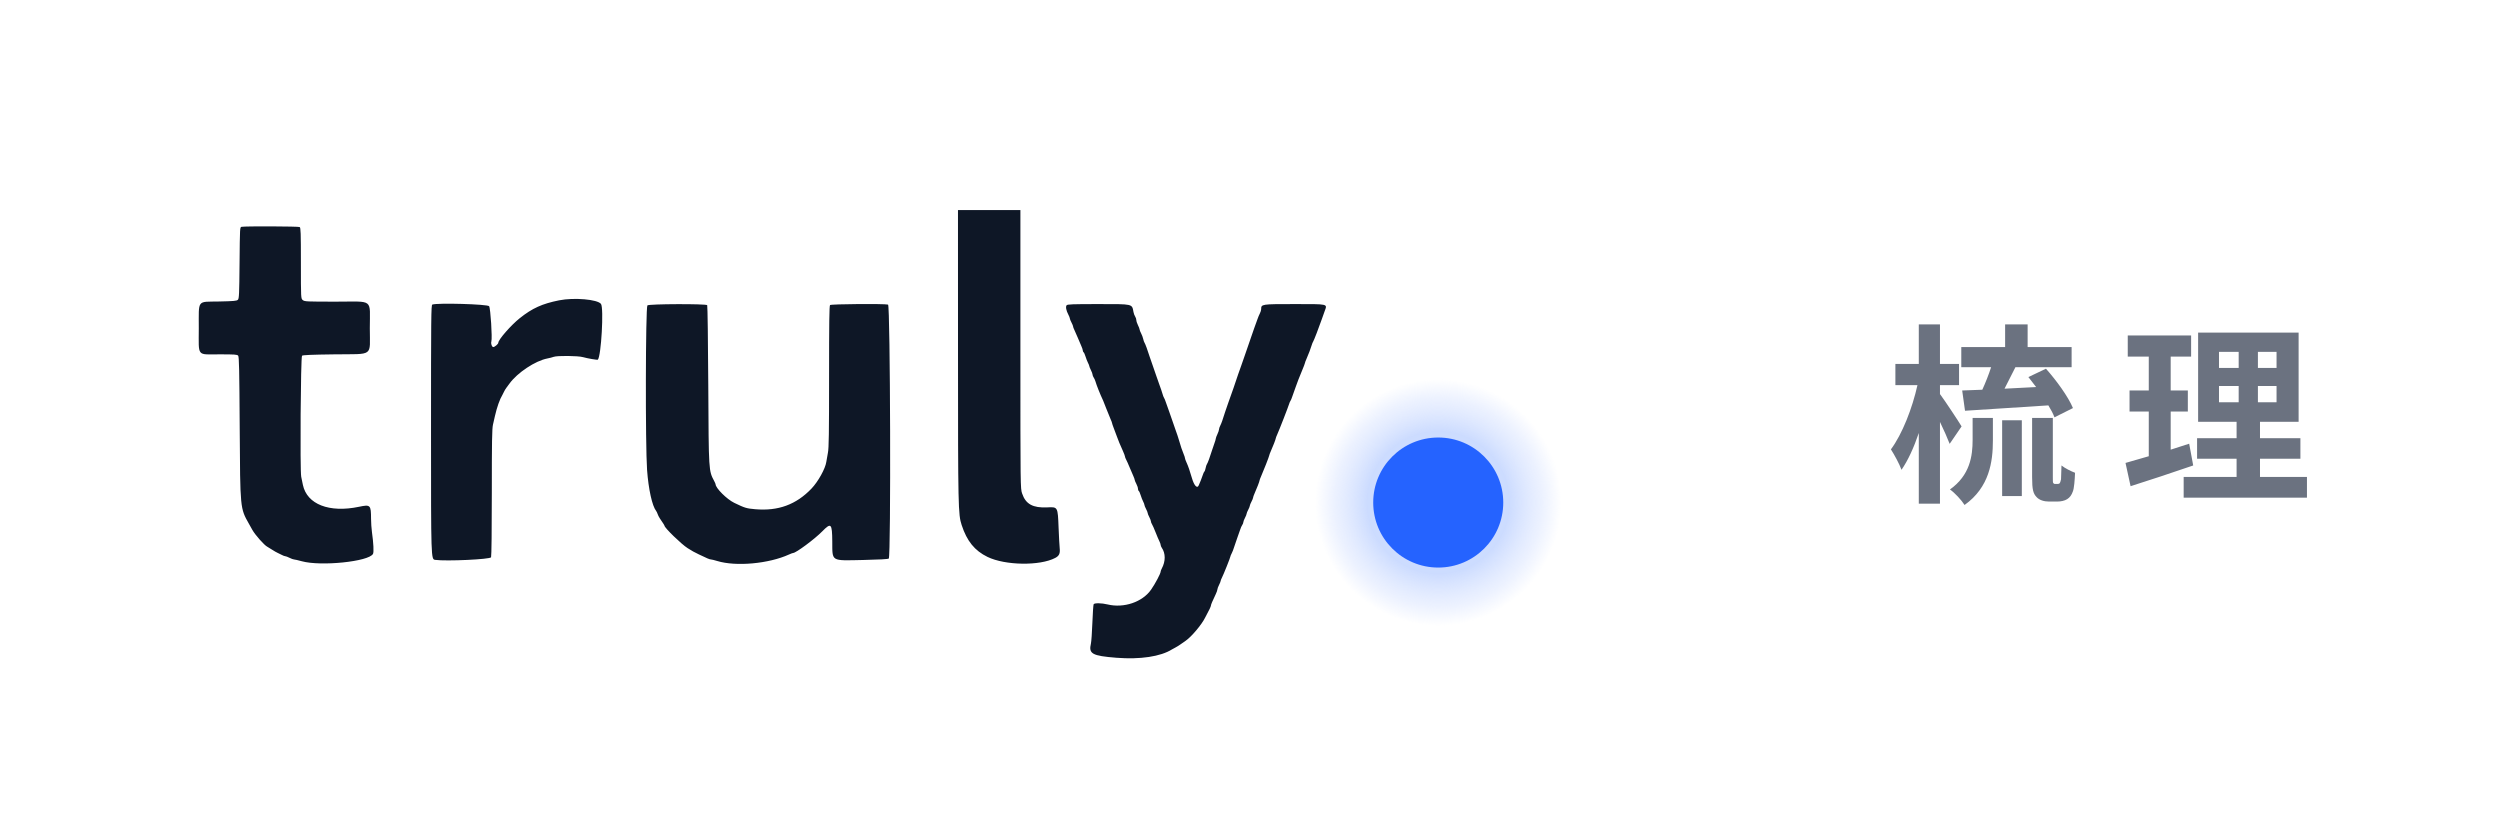
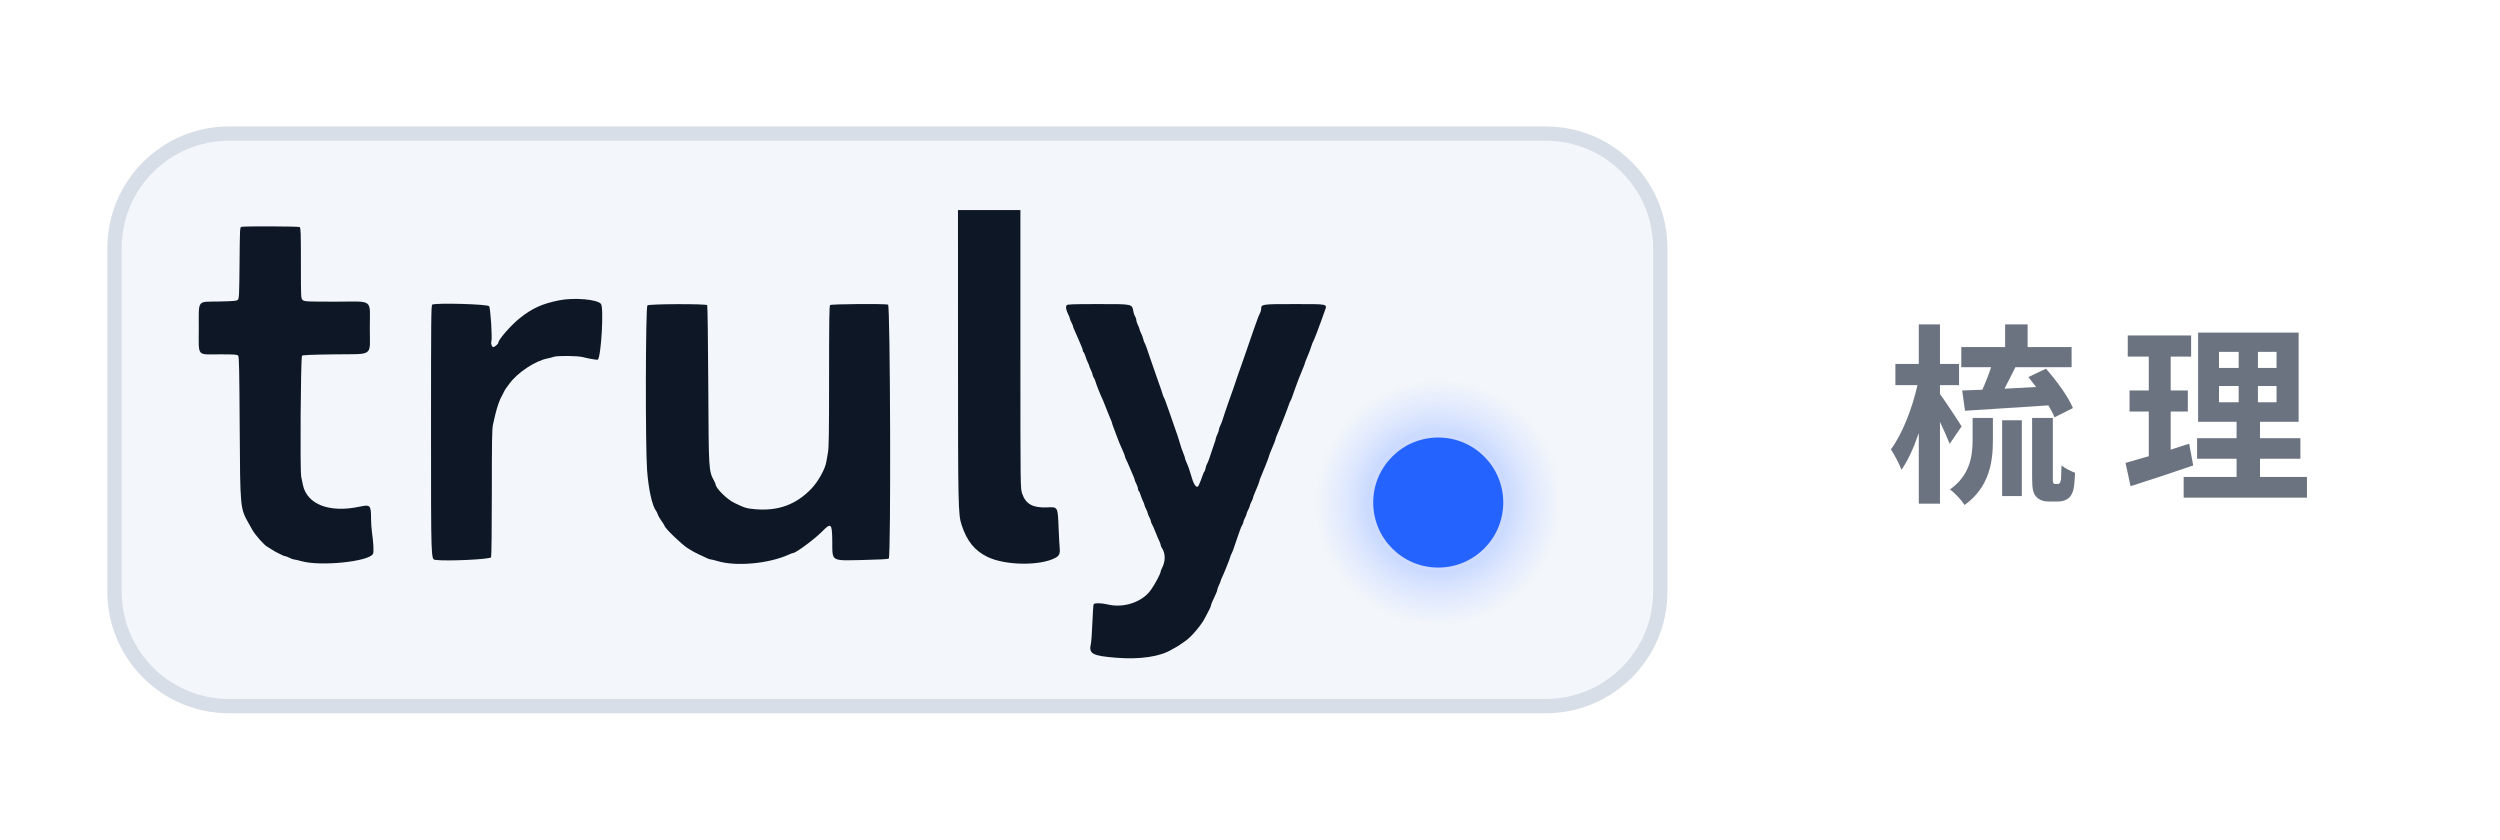
<svg xmlns="http://www.w3.org/2000/svg" width="262" height="88" viewBox="0 0 262 88">
+   <rect x="12" y="14" width="162" height="60" rx="12" fill="#F3F6FA" stroke="#D8DEE7" stroke-width="1.5" />
  <g>
    <svg x="18" y="19" width="150" height="53" viewBox="77.2 -33.2 1765.5 619.3">
      <defs>
        <radialGradient id="trulyHalo">
          <stop offset="0%" stop-color="#C7D8FF" stop-opacity="0.95" />
          <stop offset="58%" stop-color="#C7D8FF" stop-opacity="0.9" />
          <stop offset="84%" stop-color="#DCE6FF" stop-opacity="0.55" />
          <stop offset="100%" stop-color="#DCE6FF" stop-opacity="0" />
        </radialGradient>
      </defs>
      <path fill="#0E1726" d="M 1047.032 178.750 C 1047.065 366.755, 1047.251 375.398, 1051.527 388.500 C 1058.019 408.388, 1067.590 420.181, 1083.500 427.895 C 1105.313 438.471, 1148.097 439.085, 1167 429.094 C 1171.870 426.519, 1173.168 423.646, 1172.463 417 C 1172.142 413.975, 1171.532 402.697, 1171.108 391.939 C 1170.077 365.824, 1170.259 366.151, 1157.128 366.770 C 1139.385 367.605, 1130.546 362.737, 1126.144 349.706 C 1124 343.359, 1124 343.359, 1124 171.680 L 1124 0 1085.500 0 L 1047 0 1047.032 178.750 M 163.371 20.690 C 161.244 21.107, 161.241 21.169, 160.836 65.053 C 160.472 104.478, 160.258 109.170, 158.756 110.672 C 157.325 112.104, 153.945 112.414, 135.476 112.807 C 107.828 113.396, 110.607 109.692, 110.546 146.029 C 110.487 181.623, 107.599 178, 136.033 178 C 155.015 178, 157.928 178.208, 159.128 179.653 C 160.259 181.016, 160.590 196.692, 161.014 268.903 C 161.599 368.650, 161.517 367.800, 172.388 387 C 173.789 389.475, 175.681 392.850, 176.592 394.500 C 179.994 400.660, 191.465 413.587, 195.093 415.349 C 195.867 415.725, 198.525 417.366, 201 418.996 C 203.475 420.626, 206.625 422.422, 208 422.987 C 209.375 423.552, 211.694 424.686, 213.154 425.507 C 214.614 426.328, 216.432 427, 217.193 427 C 217.954 427, 220.342 427.900, 222.500 429 C 224.658 430.100, 227.143 431, 228.023 431 C 228.903 431, 233.196 431.990, 237.562 433.201 C 261.154 439.741, 320.347 433.628, 325.433 424.125 C 326.598 421.948, 326.065 411.042, 324.107 397 C 323.532 392.875, 323.048 385.619, 323.031 380.875 C 322.970 363.735, 322.301 363.062, 308.274 366.010 C 271.477 373.744, 244.014 363.044, 238.950 339 C 238.429 336.525, 237.500 332.025, 236.885 329 C 235.277 321.081, 236.234 181.367, 237.908 179.691 C 238.769 178.828, 249.833 178.362, 278.022 178 C 327.241 177.368, 321.500 181.631, 321.500 145.714 C 321.500 108.646, 327.013 113, 280.085 113 C 243.310 113, 241.095 112.897, 238.861 111.088 C 236.500 109.177, 236.500 109.177, 236.500 65.552 C 236.500 27.863, 236.296 21.798, 235 20.979 C 233.555 20.065, 167.907 19.800, 163.371 20.690 M 555 111.369 C 534.088 115.568, 521.987 121.056, 506.500 133.366 C 495.694 141.954, 480 159.907, 480 163.679 C 480 165.189, 475.555 169, 473.794 169 C 472.065 169, 470.617 164.804, 471.435 162.165 C 472.735 157.973, 470.408 121.272, 468.675 118.627 C 467.012 116.089, 404.618 114.291, 398.582 116.607 C 397.149 117.157, 397 131.955, 397 274.013 C 397 430.812, 397 430.812, 402.133 431.518 C 415.899 433.412, 470.091 430.890, 471.072 428.310 C 471.614 426.886, 472 393.605, 472 348.390 C 472 285.156, 472.260 269.770, 473.416 264.706 C 474.195 261.292, 475.293 256.475, 475.858 254 C 478.345 243.089, 481.860 233.173, 485.073 228 C 485.586 227.175, 486.463 225.435, 487.022 224.132 C 487.582 222.830, 488.938 220.580, 490.037 219.132 C 491.135 217.685, 492.813 215.419, 493.767 214.097 C 503.468 200.646, 525.702 185.904, 540.535 183.087 C 543.266 182.568, 546.767 181.661, 548.315 181.072 C 552.561 179.455, 578.313 179.715, 584.412 181.435 C 590.282 183.091, 602.204 185.129, 602.761 184.572 C 606.906 180.427, 610.300 120.609, 606.662 115.823 C 602.361 110.168, 573.412 107.671, 555 111.369 M 663.902 117.618 C 661.645 120.336, 661.309 290.280, 663.500 320.583 C 665.218 344.339, 669.810 365.082, 674.702 371.186 C 675.281 371.909, 676.099 373.616, 676.518 374.981 C 676.938 376.345, 678.201 378.820, 679.325 380.481 C 684.092 387.521, 685 388.942, 685 389.363 C 685 391.969, 705.878 412.239, 713.500 417.034 C 719.740 420.959, 721.092 421.711, 727.500 424.818 C 737.312 429.577, 740.719 431, 742.296 431 C 743.117 431, 746.649 431.874, 750.145 432.942 C 773.139 439.968, 813.654 436.275, 838.610 424.877 C 840.870 423.845, 843.153 423, 843.684 423 C 847.152 423, 870.249 405.863, 879.500 396.426 C 890.525 385.179, 891.766 386.418, 891.944 408.852 C 892.143 433.951, 889.774 432.520, 929.709 431.666 C 950.024 431.231, 960.737 430.633, 961.640 429.883 C 964.431 427.567, 963.549 117.380, 960.750 116.630 C 956.182 115.406, 890.471 115.929, 889.200 117.200 C 888.285 118.115, 888 139.032, 888 205.242 C 888 275.893, 887.737 293.428, 886.590 299.292 C 885.815 303.256, 884.920 308.344, 884.603 310.597 C 883.432 318.906, 874.535 334.969, 866.356 343.542 C 847.444 363.364, 825.185 371.520, 796.805 369.027 C 786.042 368.081, 784.029 367.467, 771 361.158 C 761.860 356.732, 748.036 342.936, 747.994 338.200 C 747.990 337.815, 747.275 336.150, 746.405 334.500 C 739.424 321.268, 739.544 323.193, 739 216.333 C 738.725 162.341, 738.125 117.791, 737.668 117.333 C 735.836 115.499, 665.435 115.771, 663.902 117.618 M 1181.034 117.459 C 1179.580 119.211, 1180.446 123.969, 1183.133 128.985 C 1184.160 130.902, 1185 133.041, 1185 133.739 C 1185 134.436, 1185.900 136.686, 1187 138.739 C 1188.100 140.791, 1189 143.003, 1189 143.654 C 1189 144.305, 1189.662 146.112, 1190.471 147.669 C 1191.280 149.226, 1193.125 153.425, 1194.572 157 C 1196.019 160.575, 1198.057 165.349, 1199.101 167.610 C 1200.146 169.870, 1201 172.431, 1201 173.301 C 1201 174.170, 1201.438 175.153, 1201.974 175.484 C 1202.510 175.815, 1203.589 178.204, 1204.373 180.793 C 1205.156 183.382, 1206.515 186.850, 1207.392 188.500 C 1208.270 190.150, 1208.990 191.967, 1208.994 192.539 C 1208.997 193.110, 1209.900 195.342, 1211 197.500 C 1212.100 199.658, 1213 202.128, 1213 202.989 C 1213 203.850, 1213.614 205.443, 1214.365 206.527 C 1215.116 207.612, 1216.052 209.625, 1216.445 211 C 1217.914 216.143, 1222.412 227.395, 1226.089 235.126 C 1226.514 236.020, 1228.288 240.520, 1230.030 245.126 C 1231.773 249.732, 1234.054 255.349, 1235.100 257.610 C 1236.145 259.870, 1237 262.111, 1237 262.590 C 1237 263.069, 1237.917 265.826, 1239.038 268.715 C 1240.158 271.605, 1242.021 276.563, 1243.178 279.734 C 1245.353 285.702, 1246.141 287.594, 1250.447 297.188 C 1251.851 300.317, 1253 303.397, 1253 304.034 C 1253 304.670, 1253.649 306.386, 1254.443 307.846 C 1255.237 309.306, 1257.082 313.425, 1258.544 317 C 1260.006 320.575, 1262.057 325.349, 1263.101 327.610 C 1264.146 329.870, 1265 332.234, 1265 332.863 C 1265 333.492, 1265.900 335.686, 1267 337.739 C 1268.100 339.791, 1269 342.463, 1269 343.676 C 1269 344.889, 1269.438 346.153, 1269.974 346.484 C 1270.510 346.815, 1271.589 349.204, 1272.373 351.793 C 1273.156 354.382, 1274.515 357.850, 1275.392 359.500 C 1276.270 361.150, 1276.990 363.064, 1276.994 363.754 C 1276.997 364.443, 1277.900 366.686, 1279 368.739 C 1280.100 370.791, 1281 373.041, 1281 373.739 C 1281 374.436, 1281.900 376.686, 1283 378.739 C 1284.100 380.791, 1285 383.164, 1285 384.013 C 1285 384.861, 1285.591 386.443, 1286.313 387.527 C 1287.035 388.612, 1289.027 393.100, 1290.738 397.500 C 1292.450 401.900, 1294.556 406.850, 1295.419 408.500 C 1296.282 410.150, 1296.990 412.187, 1296.994 413.027 C 1296.997 413.868, 1297.614 415.443, 1298.364 416.527 C 1303.173 423.481, 1303.196 433.248, 1298.422 442.154 C 1297.640 443.614, 1297 445.320, 1297 445.946 C 1297 448.306, 1290.467 460.667, 1285.245 468.187 C 1274.578 483.548, 1251.662 491.348, 1231.500 486.480 C 1224.070 484.686, 1215.390 484.561, 1214.356 486.233 C 1213.937 486.910, 1213.233 497.148, 1212.791 508.983 C 1212.349 520.817, 1211.540 532.387, 1210.993 534.693 C 1207.984 547.396, 1212.455 549.889, 1242.505 552.264 C 1271.755 554.576, 1296.940 550.776, 1311 541.929 C 1311.825 541.410, 1313.625 540.431, 1315 539.754 C 1316.375 539.077, 1319.300 537.266, 1321.500 535.729 C 1323.700 534.192, 1326.609 532.162, 1327.964 531.217 C 1335.088 526.252, 1347.554 511.449, 1351.728 503 C 1352.407 501.625, 1353.344 499.825, 1353.811 499 C 1356.608 494.053, 1359 488.942, 1359 487.911 C 1359 486.780, 1360.836 482.442, 1365.099 473.500 C 1366.147 471.300, 1367.004 468.808, 1367.003 467.961 C 1367.001 467.115, 1367.900 464.658, 1369 462.500 C 1370.100 460.342, 1371.003 458.110, 1371.006 457.539 C 1371.010 456.967, 1371.696 455.189, 1372.532 453.587 C 1374.510 449.793, 1382.998 428.575, 1383.006 427.403 C 1383.010 426.906, 1383.737 425.150, 1384.623 423.500 C 1385.509 421.850, 1386.822 418.475, 1387.542 416 C 1388.261 413.525, 1390.032 408.350, 1391.479 404.500 C 1392.925 400.650, 1394.586 395.928, 1395.169 394.006 C 1395.752 392.084, 1396.852 389.621, 1397.614 388.533 C 1398.377 387.445, 1399 385.861, 1399 385.013 C 1399 384.164, 1399.900 381.791, 1401 379.739 C 1402.100 377.686, 1403 375.436, 1403 374.739 C 1403 374.041, 1403.900 371.791, 1405 369.739 C 1406.100 367.686, 1407 365.436, 1407 364.739 C 1407 364.041, 1407.900 361.791, 1409 359.739 C 1410.100 357.686, 1411 355.473, 1411 354.819 C 1411 354.166, 1411.827 351.802, 1412.837 349.566 C 1415.552 343.557, 1419 334.594, 1419 333.546 C 1419 333.043, 1419.830 330.802, 1420.845 328.566 C 1423.607 322.479, 1431 303.506, 1431 302.505 C 1431 302.025, 1431.827 299.802, 1432.837 297.566 C 1435.505 291.660, 1439 282.601, 1439 281.590 C 1439 281.111, 1439.850 278.870, 1440.888 276.610 C 1443.222 271.529, 1454.556 242.420, 1455.532 239 C 1455.924 237.625, 1456.642 236.001, 1457.128 235.391 C 1457.613 234.781, 1458.646 232.306, 1459.422 229.891 C 1460.198 227.476, 1462.019 222.350, 1463.467 218.500 C 1464.915 214.650, 1466.491 210.375, 1466.969 209 C 1467.447 207.625, 1469.449 202.692, 1471.419 198.038 C 1473.389 193.383, 1475 189.158, 1475 188.647 C 1475 188.137, 1475.845 185.870, 1476.877 183.610 C 1479.007 178.946, 1482.496 169.730, 1483.543 166 C 1483.929 164.625, 1484.589 163.050, 1485.010 162.500 C 1485.848 161.404, 1492.452 144.326, 1495.837 134.500 C 1496.405 132.850, 1497.970 128.449, 1499.313 124.720 C 1502.628 115.521, 1504.701 116, 1461.566 116 C 1421.405 116, 1421.011 116.061, 1420.994 122.250 C 1420.990 123.487, 1420.271 125.850, 1419.395 127.500 C 1418.519 129.150, 1417.202 132.300, 1416.467 134.500 C 1415.732 136.700, 1413.943 141.650, 1412.490 145.500 C 1411.037 149.350, 1409.242 154.525, 1408.500 157 C 1407.758 159.475, 1405.974 164.650, 1404.535 168.500 C 1403.096 172.350, 1401.309 177.525, 1400.563 180 C 1399.818 182.475, 1398.010 187.650, 1396.546 191.500 C 1395.081 195.350, 1393.247 200.525, 1392.468 203 C 1390.531 209.159, 1383.661 228.978, 1380.509 237.500 C 1379.084 241.350, 1377.299 246.525, 1376.540 249 C 1373.735 258.156, 1371.804 263.569, 1370.420 266.154 C 1369.639 267.614, 1368.985 269.639, 1368.966 270.654 C 1368.947 271.669, 1368.063 274.300, 1367 276.500 C 1365.937 278.700, 1365.033 281.175, 1364.990 282 C 1364.947 282.825, 1364.228 285.300, 1363.392 287.500 C 1362.555 289.700, 1361.250 293.525, 1360.490 296 C 1357.915 304.387, 1355.012 312.280, 1354.094 313.392 C 1353.591 314.002, 1352.863 316.192, 1352.476 318.261 C 1352.090 320.330, 1351.407 322.248, 1350.960 322.525 C 1350.512 322.802, 1349.629 324.709, 1348.997 326.764 C 1348.366 328.819, 1347.252 331.850, 1346.521 333.500 C 1345.791 335.150, 1344.694 337.773, 1344.083 339.329 C 1342.166 344.207, 1338.280 340.115, 1335.463 330.255 C 1333.099 321.976, 1330.897 315.630, 1328.918 311.390 C 1327.863 309.130, 1327 306.723, 1327 306.042 C 1327 305.360, 1326.373 303.384, 1325.608 301.651 C 1323.875 297.730, 1321.290 290.068, 1319.484 283.500 C 1318.728 280.750, 1316.926 275.350, 1315.479 271.500 C 1314.032 267.650, 1312.234 262.475, 1311.483 260 C 1310.731 257.525, 1308.928 252.350, 1307.475 248.500 C 1306.022 244.650, 1304.198 239.524, 1303.422 237.109 C 1302.646 234.694, 1301.624 232.219, 1301.152 231.609 C 1300.679 230.999, 1299.806 228.700, 1299.212 226.500 C 1298.617 224.300, 1296.930 219.350, 1295.462 215.500 C 1293.994 211.650, 1292.182 206.475, 1291.437 204 C 1290.691 201.525, 1288.904 196.350, 1287.465 192.500 C 1286.026 188.650, 1284.228 183.475, 1283.470 181 C 1281.215 173.644, 1277.873 164.572, 1277.024 163.500 C 1276.588 162.950, 1275.894 160.925, 1275.482 159 C 1275.070 157.075, 1273.893 153.932, 1272.867 152.015 C 1271.840 150.098, 1271 147.943, 1271 147.225 C 1271 146.507, 1270.100 144.156, 1269 142 C 1267.900 139.844, 1267 137.037, 1267 135.762 C 1267 134.488, 1266.362 132.534, 1265.583 131.421 C 1264.803 130.308, 1263.863 127.786, 1263.493 125.817 C 1261.575 115.588, 1263.372 116, 1220.637 116 C 1188.210 116, 1182.057 116.227, 1181.034 117.459" />
      <circle cx="1657.4" cy="368.8" r="152.1" fill="url(#trulyHalo)" transform="translate(-18 -8)" />
      <circle cx="1657.4" cy="368.8" r="80.2" fill="#2563FF" transform="translate(-18 -8)" />
    </svg>
  </g>
  <text x="220" y="51" text-anchor="middle" font-family="-apple-system, BlinkMacSystemFont, 'PingFang TC', 'Noto Sans TC', 'Microsoft JhengHei', sans-serif" font-size="20" font-weight="600" fill="#6B7280" letter-spacing="0">梳 理</text>
</svg>
